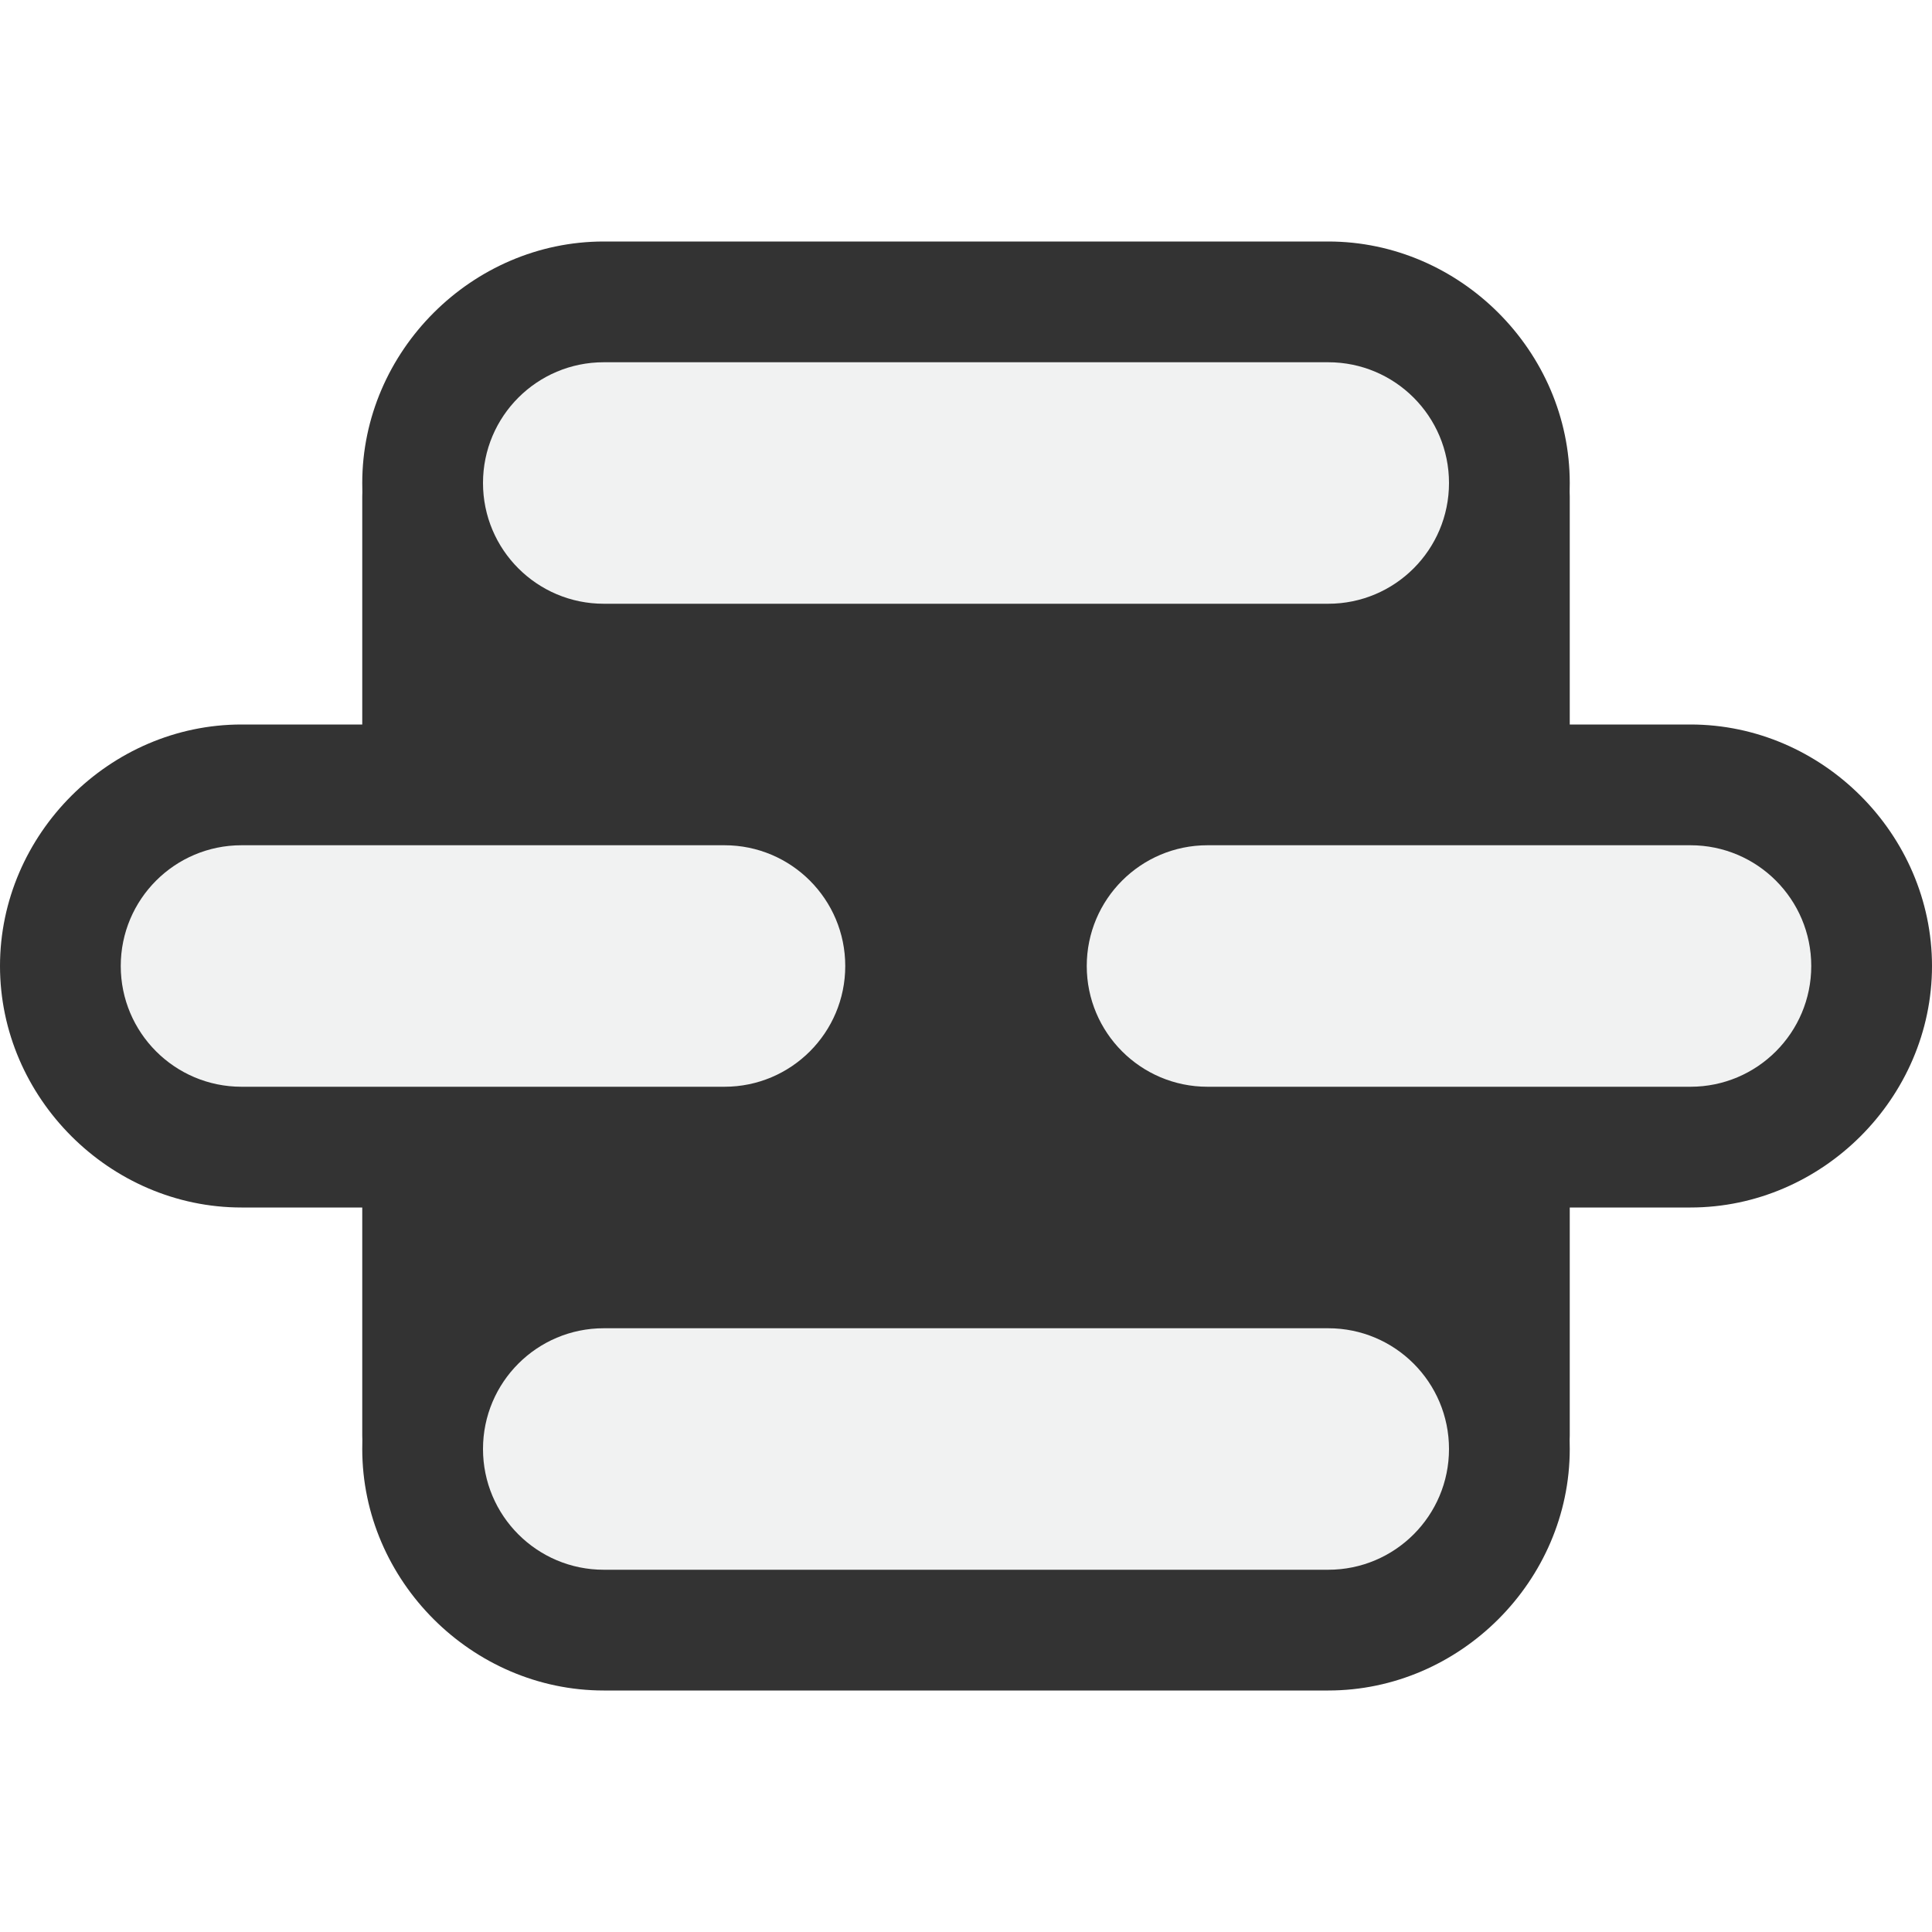
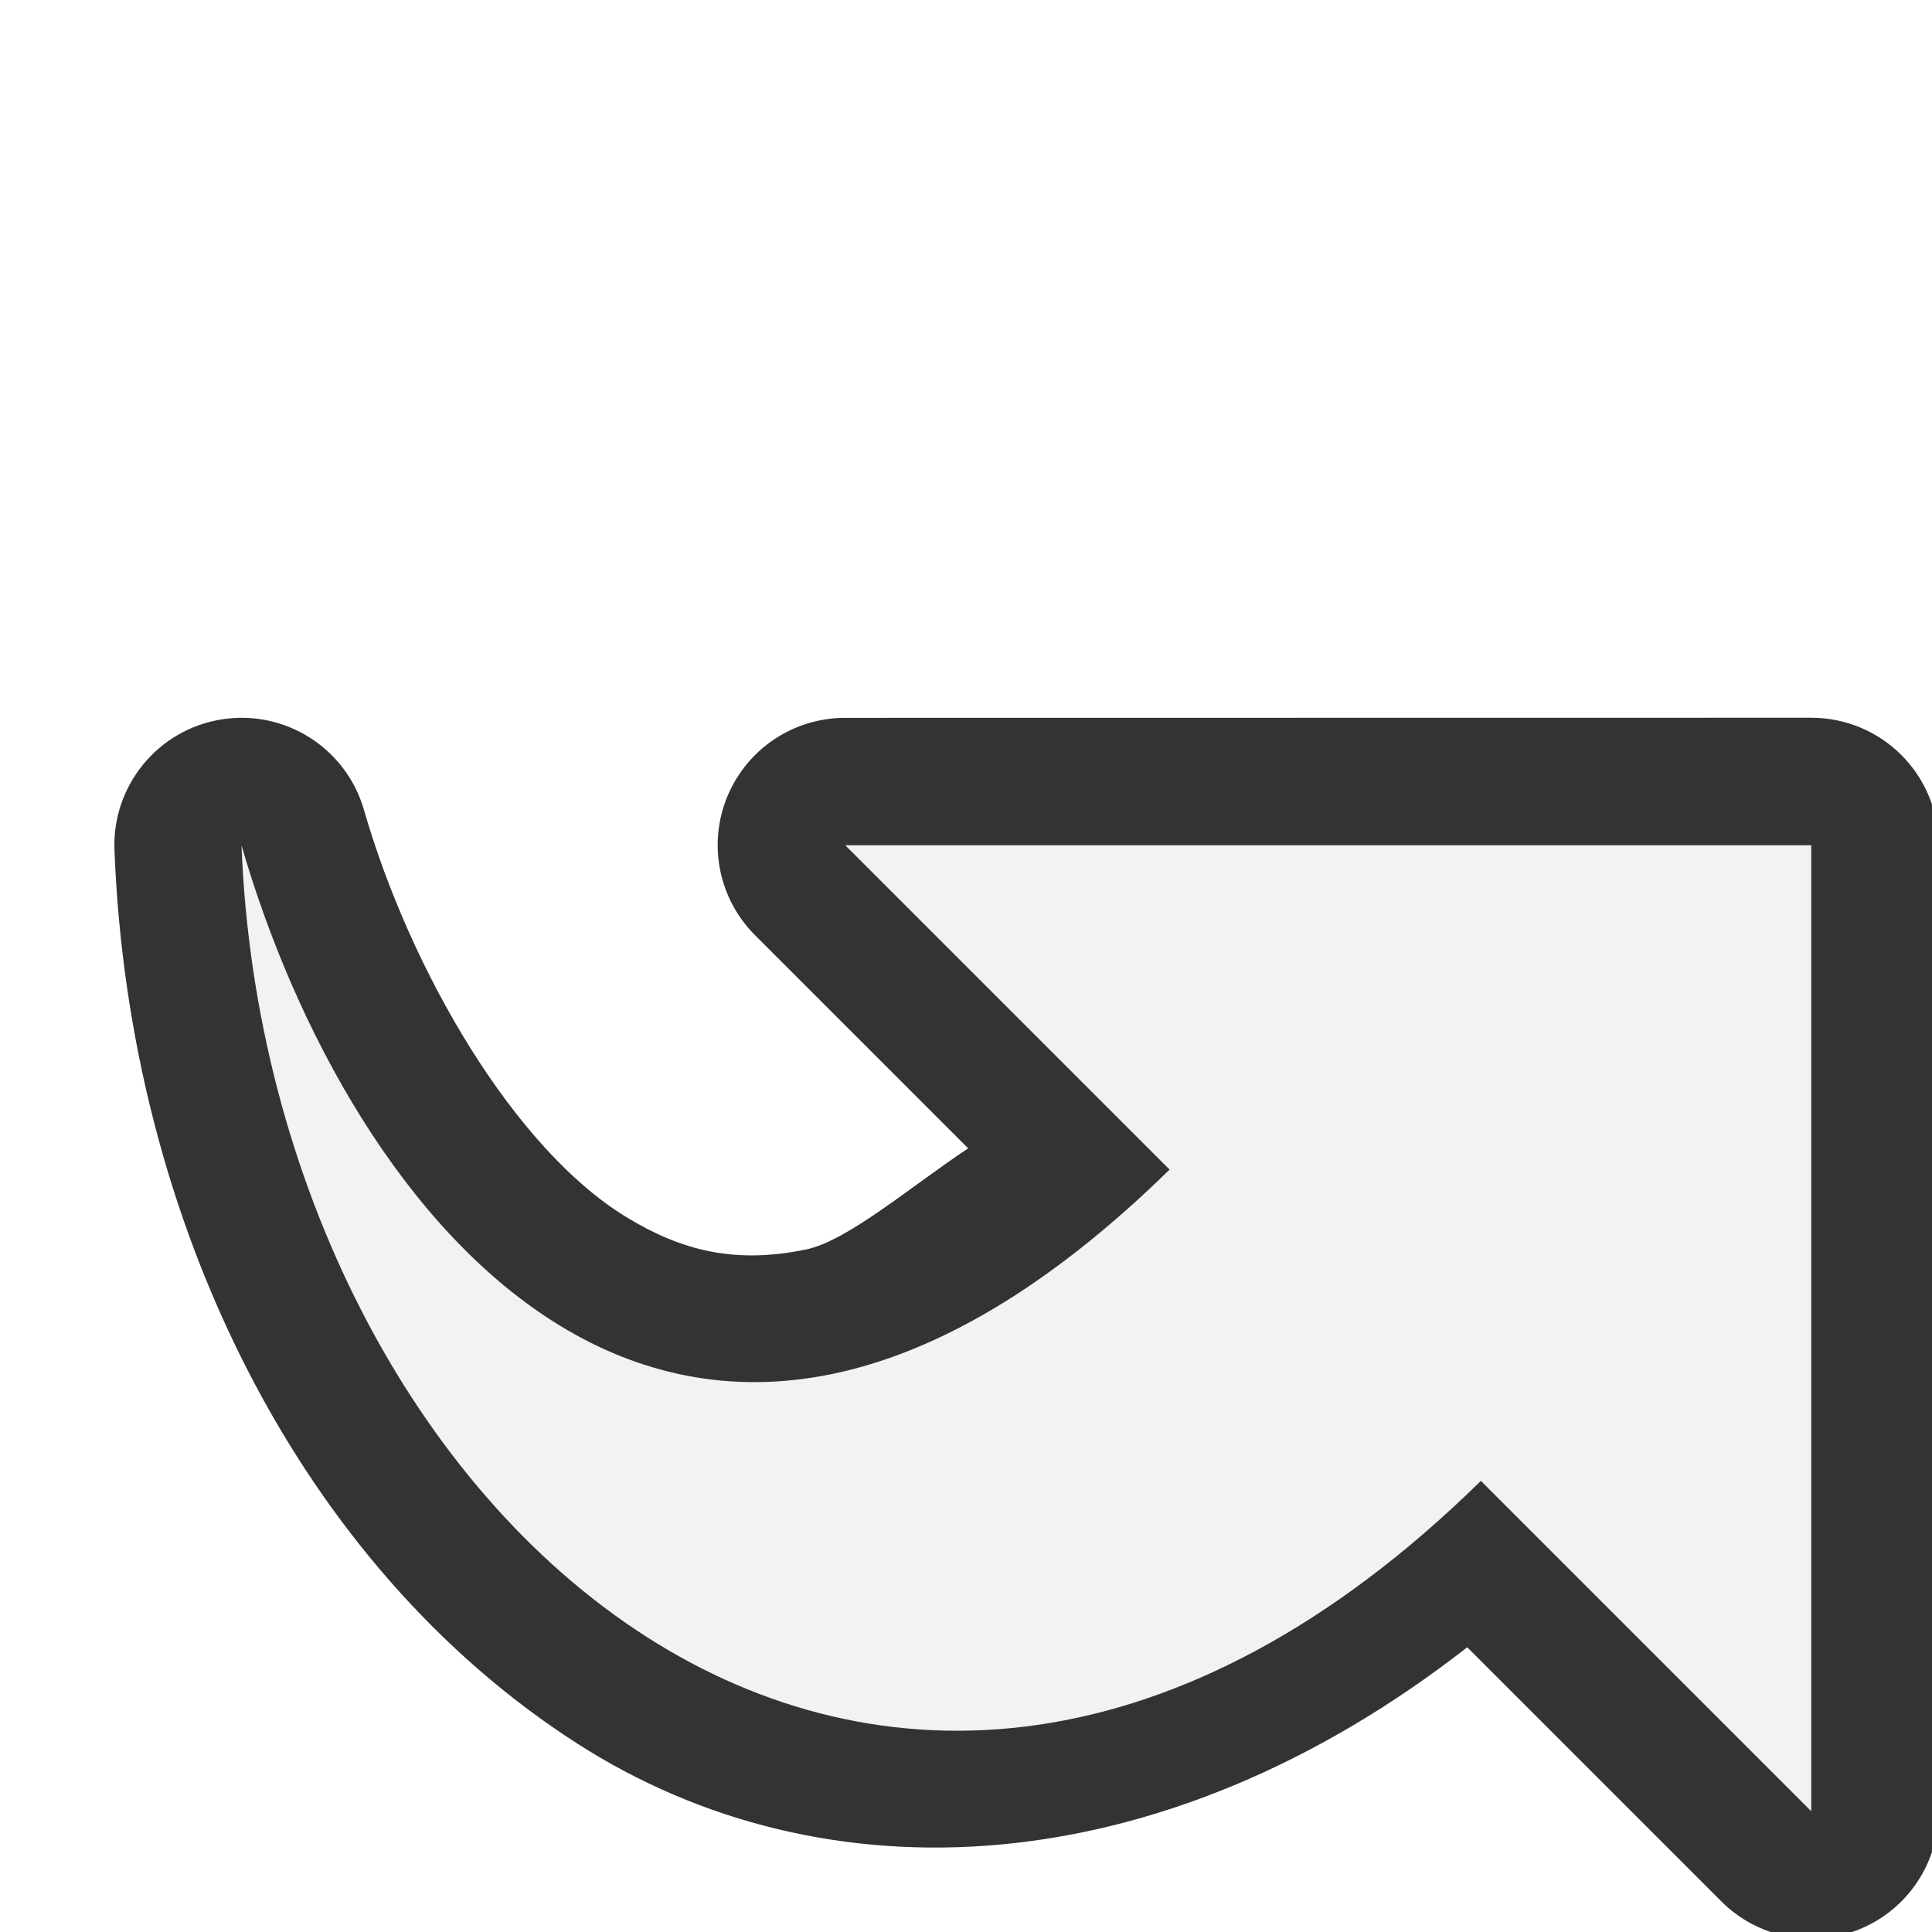
<svg xmlns="http://www.w3.org/2000/svg" version="1.1" viewBox="0 0 16 16">
-   <rect ry="1.111" height="10" width="10" y="3" x="3" fill="#333333" />
-   <path d="m5 2c-1.091 0-2 0.909-2 2s0.909 2 2 2h-3c-1.091 0-2 0.909-2 2-1.4572e-16 1.091 0.909 2 2 2h3c-1.091 0-2 0.909-2 2s0.909 2 2 2h6c1.091 0 2-0.909 2-2s-0.909-2-2-2h3c1.091 0 2-0.909 2-2s-0.909-2-2-2h-3c1.091 0 2-0.909 2-2s-0.909-2-2-2h-6z" fill="#333333" />
-   <g fill="#f1f2f2">
-     <rect ry="1" height="2" width="6" y="7" x="1" />
-     <rect ry="1" height="2" width="6" y="7" x="9" />
-     <rect ry="1" height="2" width="8" y="3" x="4" />
-     <rect ry="1" height="2" width="8" y="11" x="4" />
-   </g>
+   <path style="color:#000000" d="m7 5.945a1.054 1.054 0 0 0 -0.746 1.801l1.764 1.764c-0.468 0.31-0.998 0.767-1.344 0.838-0.585 0.12-1.025 0.013-1.486-0.268-0.923-0.561-1.785-2.027-2.174-3.373a1.054 1.054 0 0 0 -2.066 0.334c0.12 3.092 1.546 5.931 3.832 7.398 2.056 1.32 4.841 1.176 7.371-0.797l2.103 2.103a1.054 1.054 0 0 0 1.801 -0.746v-8a1.054 1.054 0 0 0 -1.055 -1.055z" fill-opacity=".995" display="block" stroke-width=".5" fill="#333" />
+   <path style="color:#000000" d="m2 7c0.216 5.568 5.291 10.148 10.264 5.264l2.736 2.736v-8h-8l2.686 2.686c-4.083 3.998-6.809 0.35-7.686-2.686z" display="block" stroke-width=".5" fill="#f1f2f2" />
</svg>
